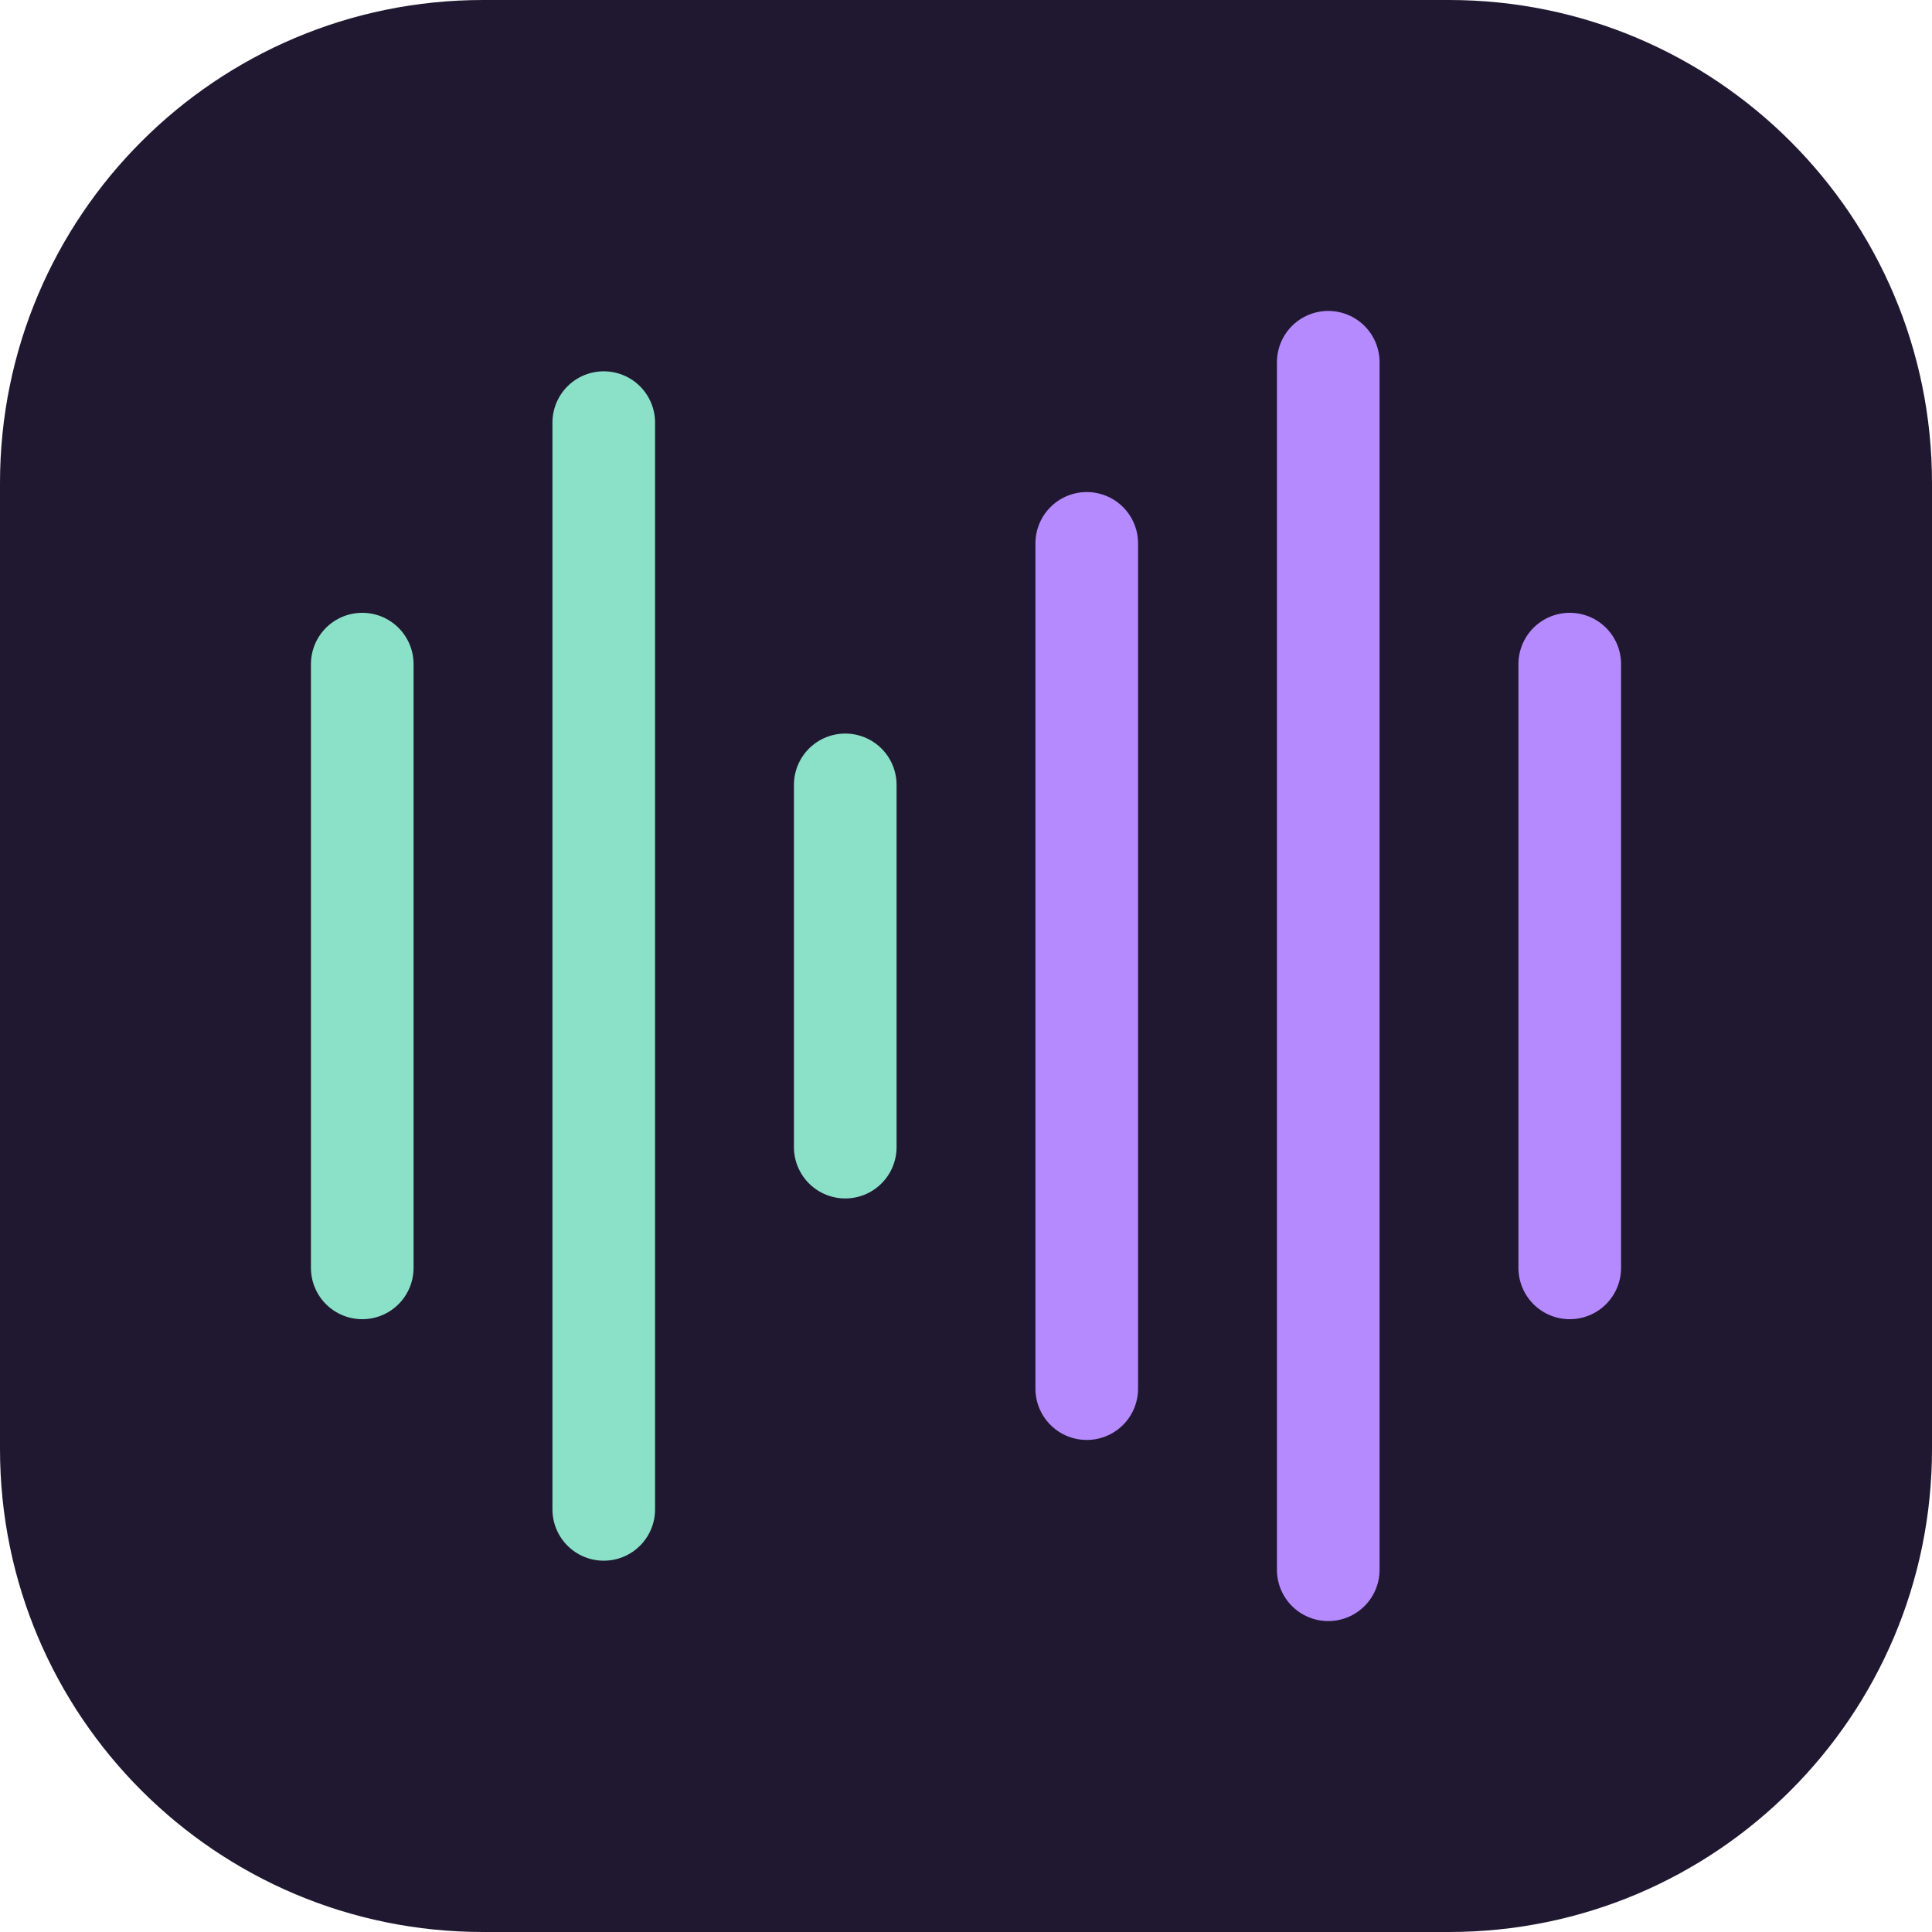
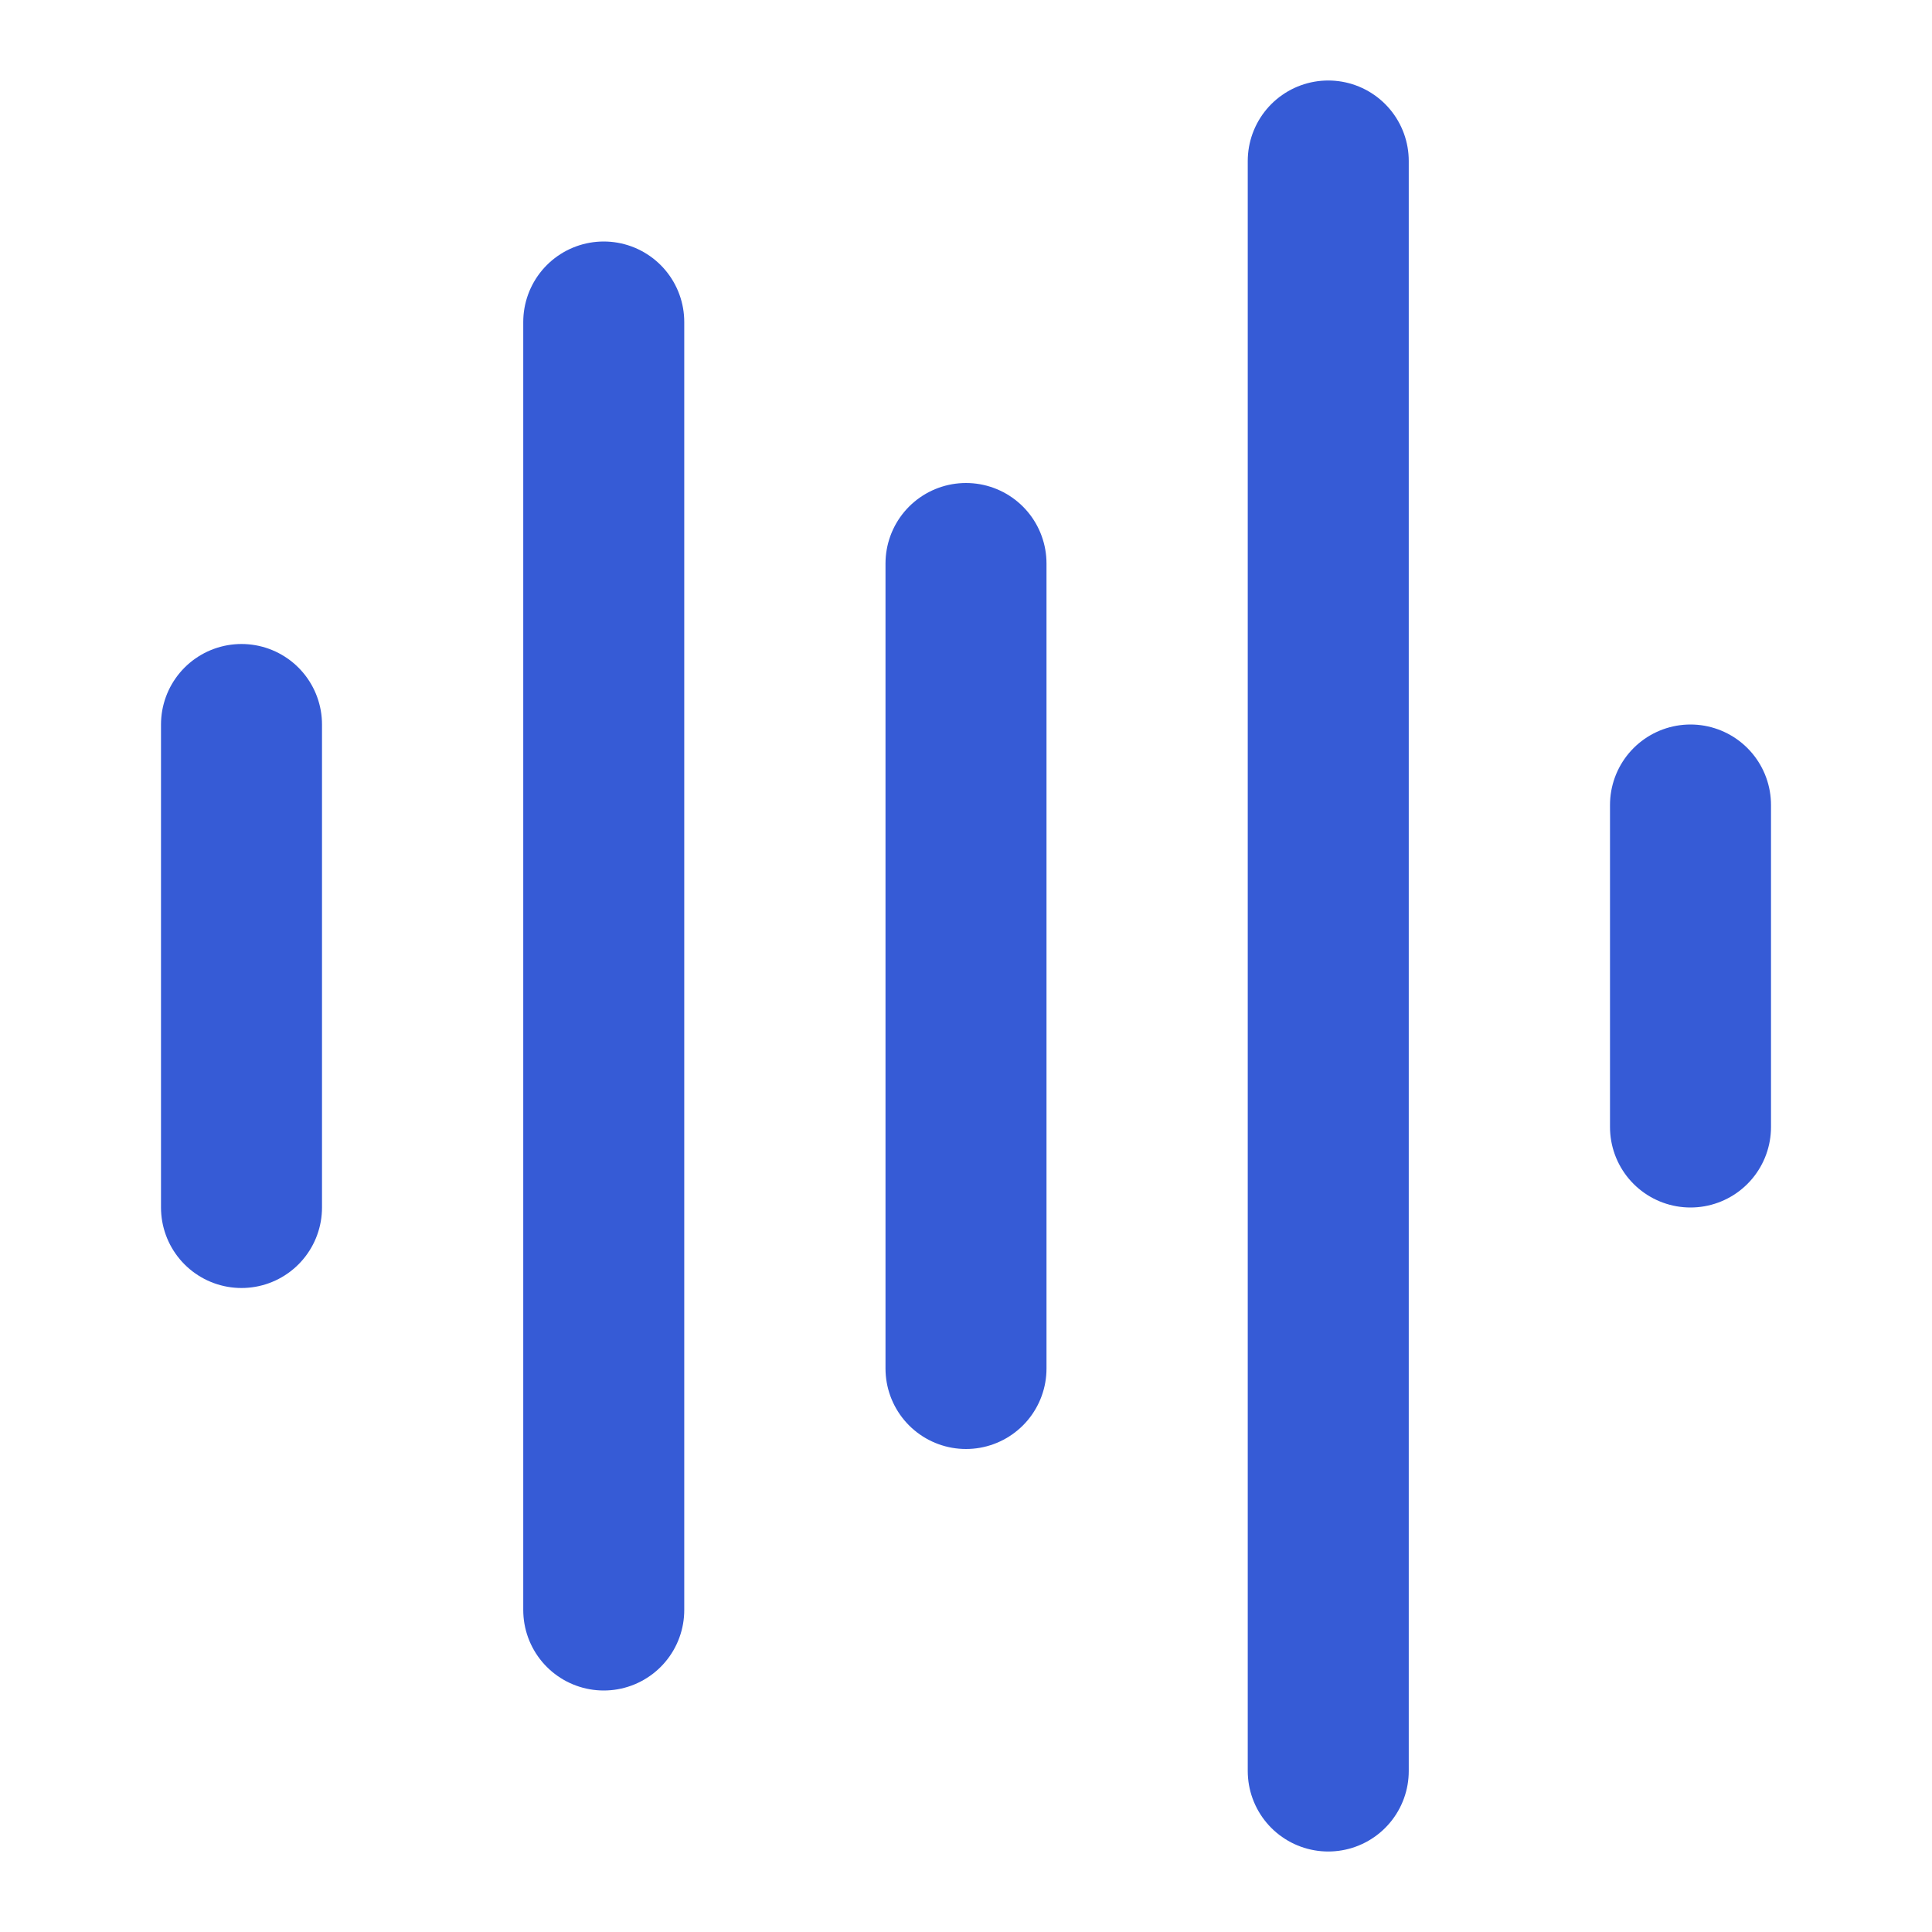
- <svg xmlns="http://www.w3.org/2000/svg" width="128" height="128" viewBox="0 0 32 32">
-   <rect width="32" height="32" rx="8" fill="#201831" />
-   <g transform="translate(3 4)" fill="none" stroke-width="1.7" stroke-linecap="round">
-     <path d="M3 7v10M7 3v18M11 9v6" stroke="#8be0c8" />
-     <path d="M15 5v14M19 2v20M23 7v10" stroke="#b68aff" />
+ <svg xmlns="http://www.w3.org/2000/svg" viewBox="0 0 24 24">
+   <g fill="none" stroke="#365bd6" stroke-width="2" stroke-linecap="round">
+     <path d="M3 9v6M7.5 4v16M12 7v10M16.5 2v20M21 10v4" />
  </g>
</svg>
